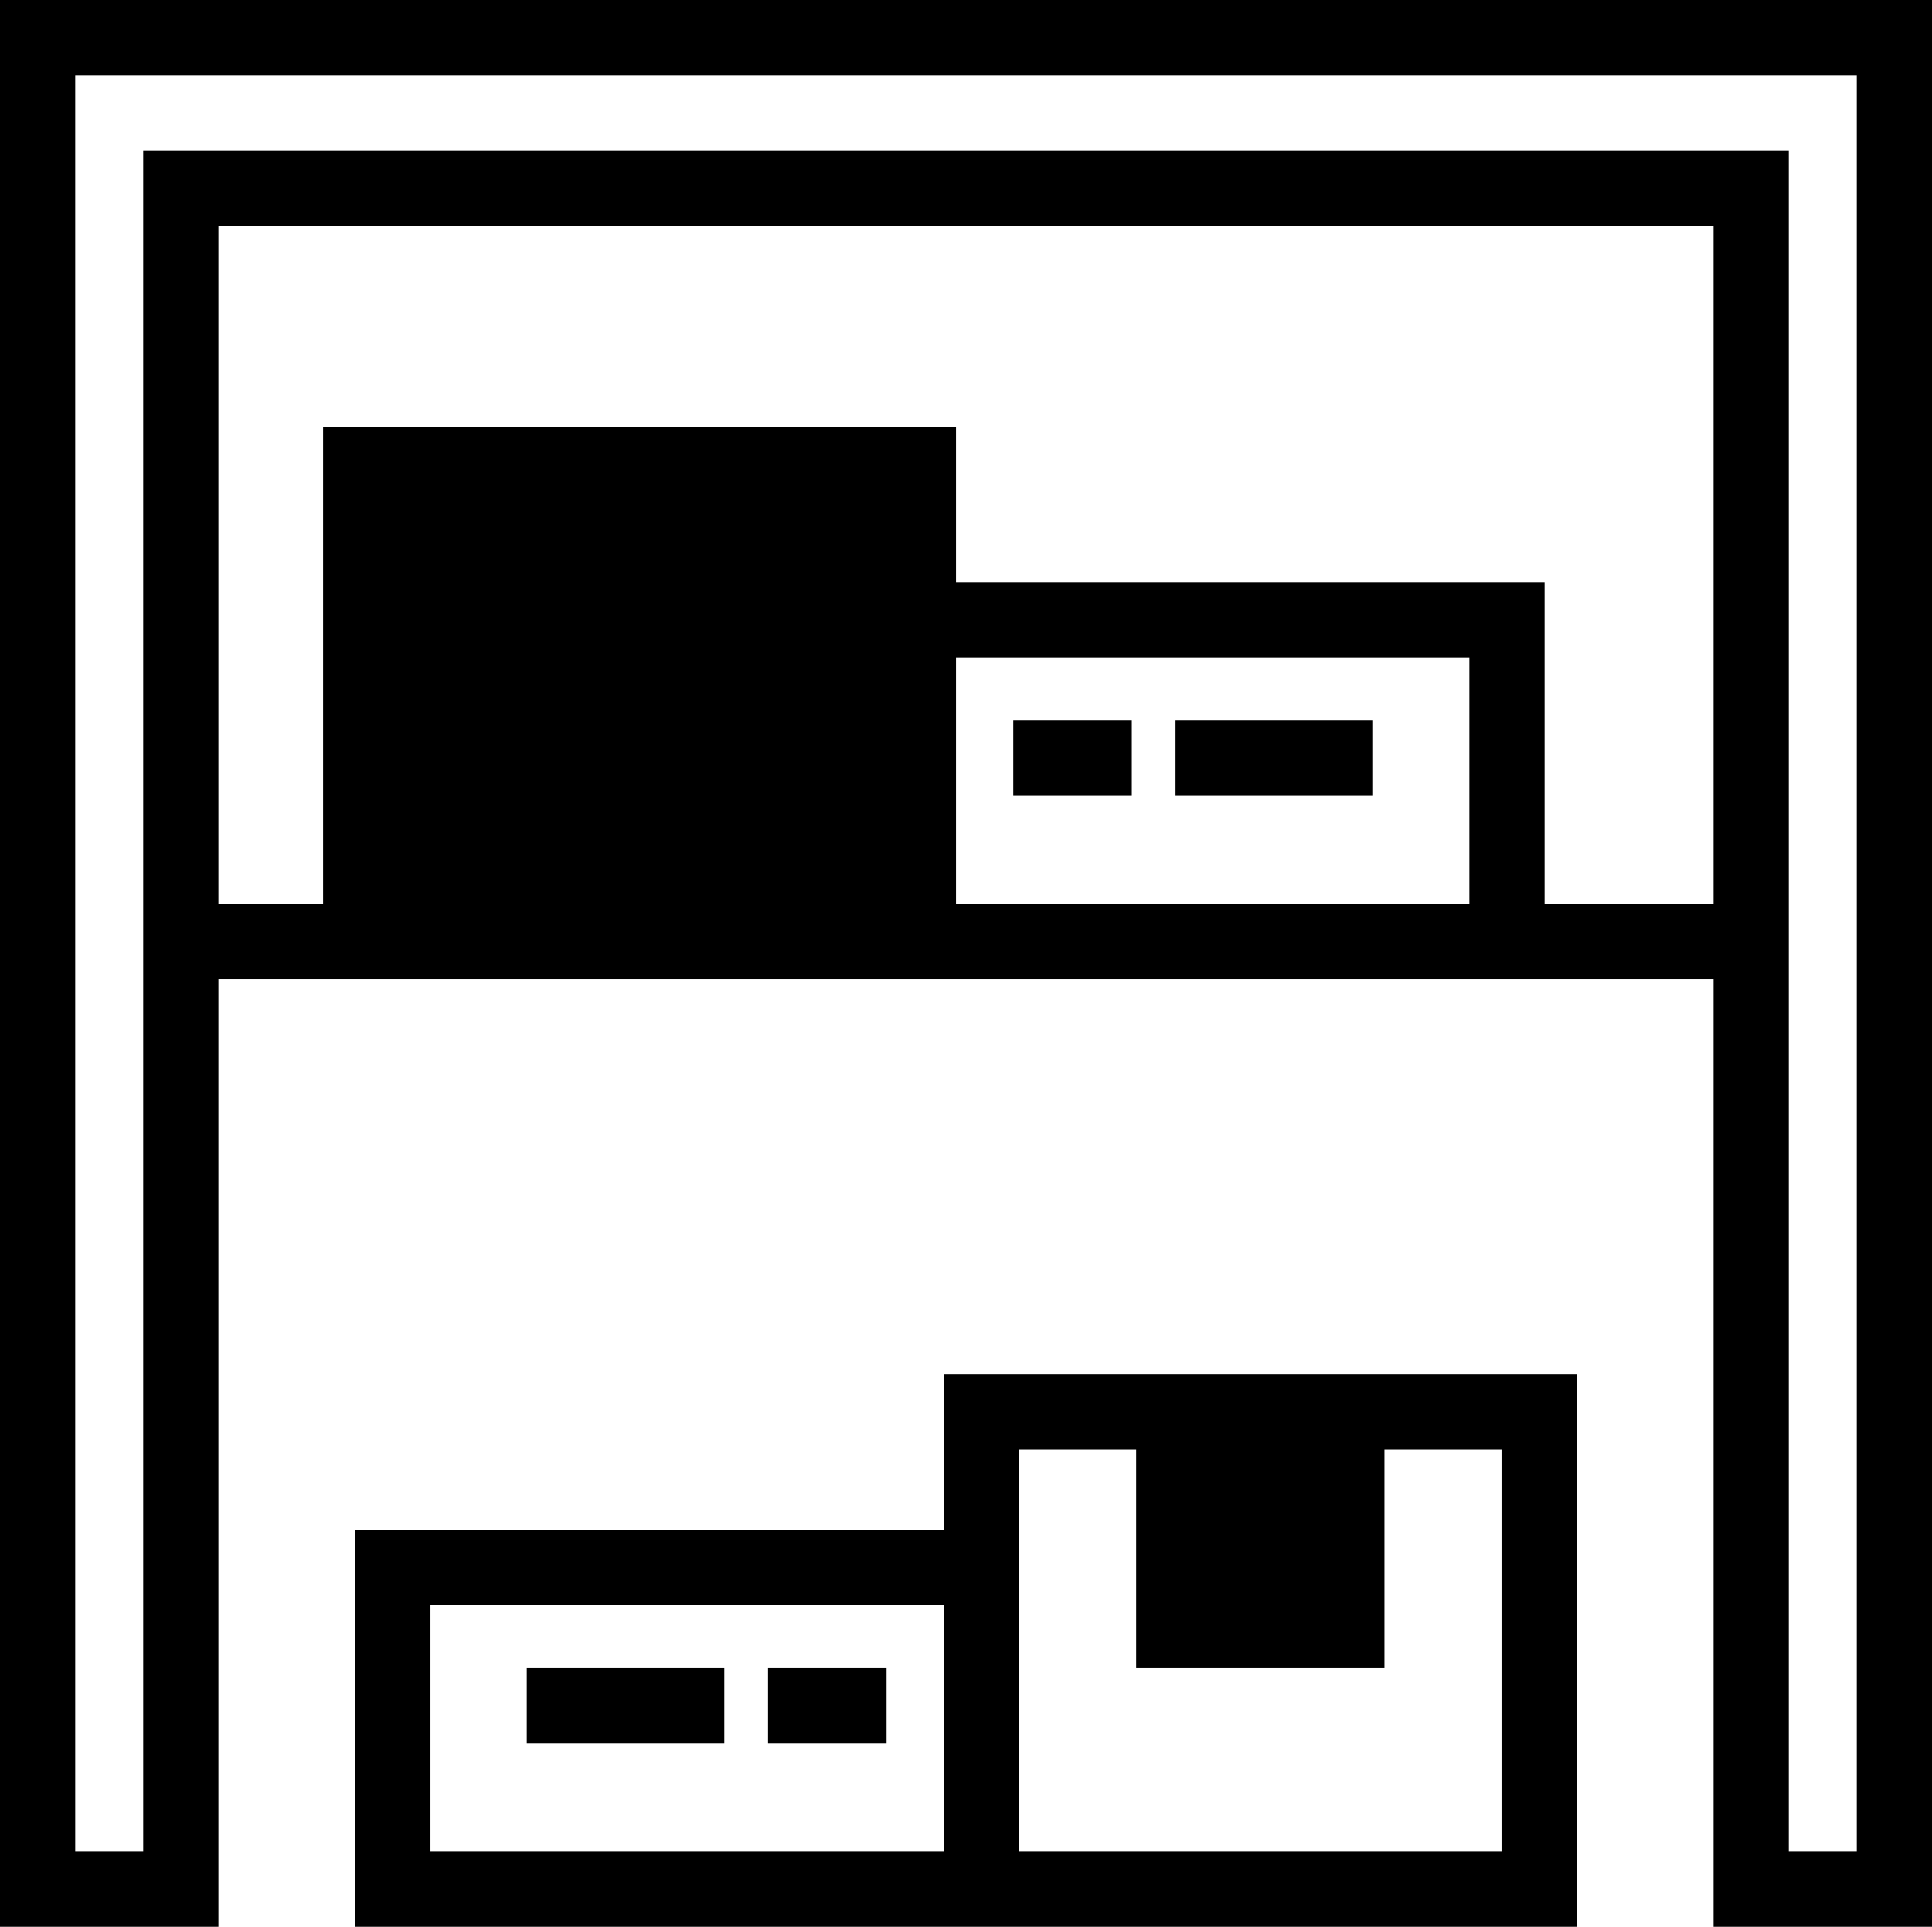
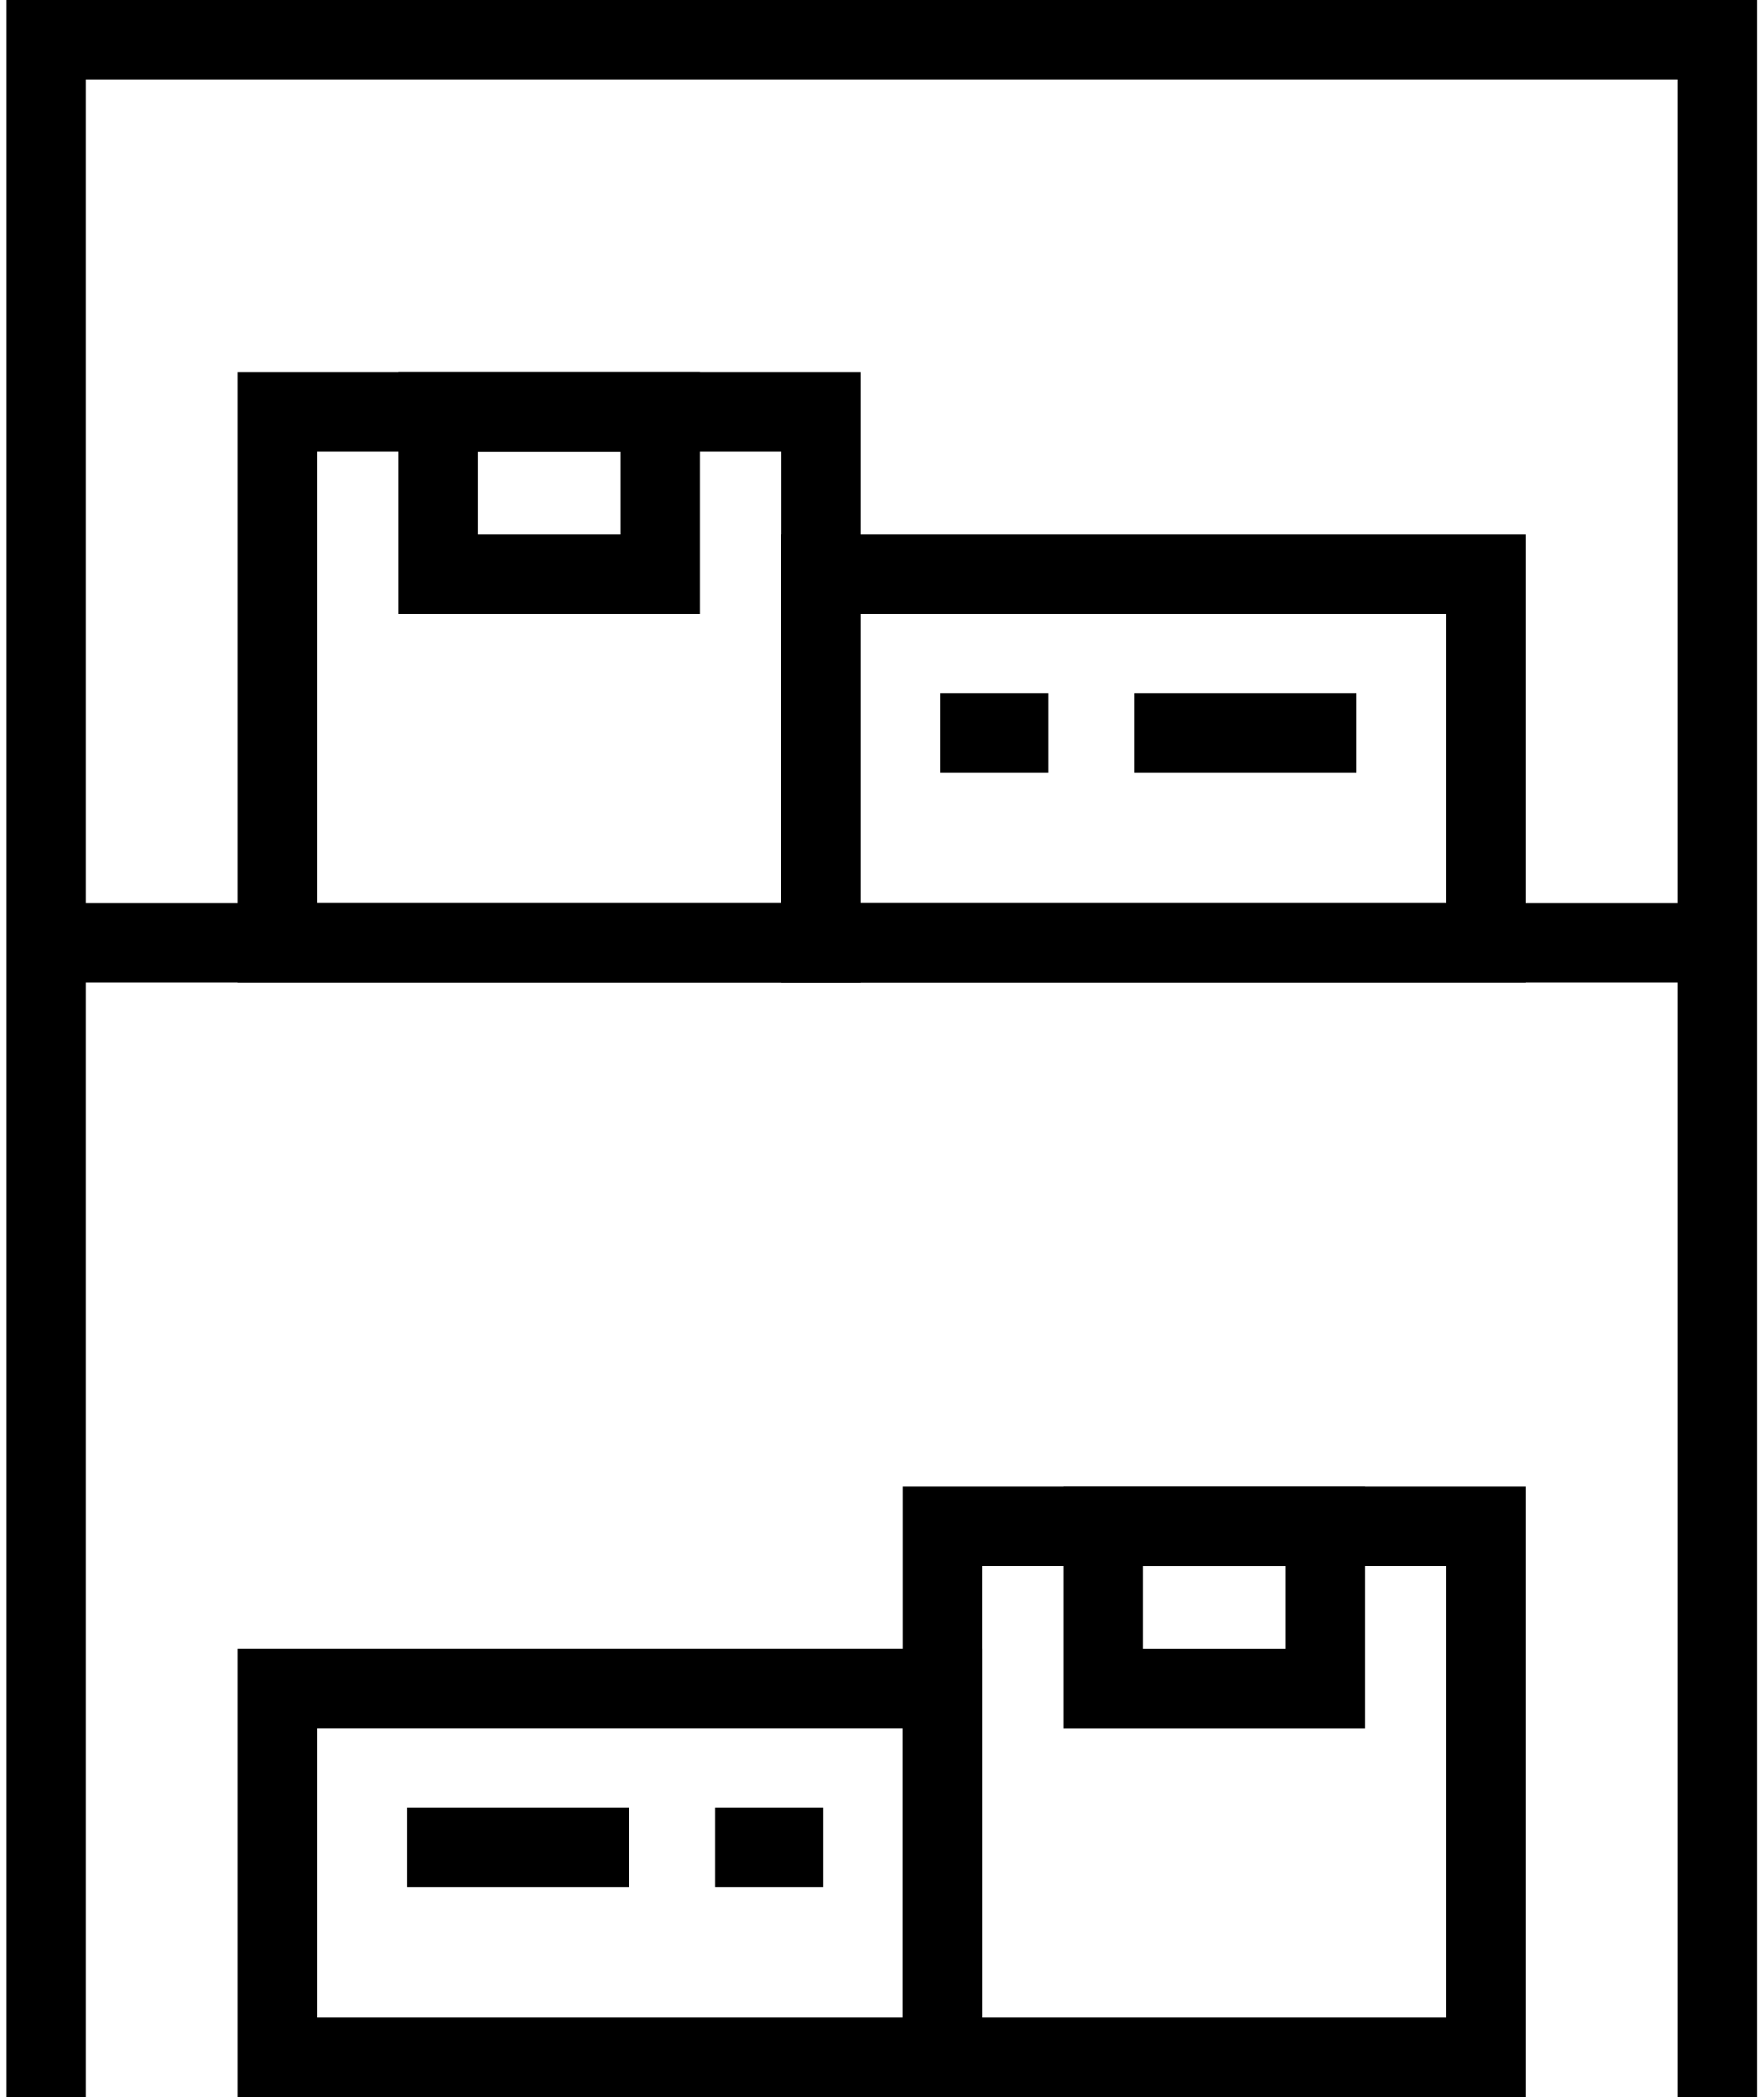
- <svg xmlns="http://www.w3.org/2000/svg" version="1.1" id="Слой_1" x="0px" y="0px" viewBox="0 0 2139.216 2133" style="enable-background:new 0 0 2139.216 2133;" xml:space="preserve">
+ <svg xmlns="http://www.w3.org/2000/svg" xml:space="preserve" width="37px" height="44px" version="1.0" style="shape-rendering:geometricPrecision; text-rendering:geometricPrecision; image-rendering:optimizeQuality; fill-rule:evenodd; clip-rule:evenodd" viewBox="0 0 327400 392146">
+   <defs>
+     <style type="text/css">
+    
+     .fil0 {fill:black}
+    
+   </style>
+   </defs>
  <g id="Слой_x0020_1">
-     <path d="M2055.928,2133h83.288v-83.288V83.288V0h-83.288H83.288H0v83.288v1966.424V2133h83.288h75.281h83.288v-83.288v-965.528   h115.908h83.288H975.25h83.288h568.417h83.288h187.117v965.528v41.644V2133H2055.928z M476.657,2049.712v-273.005h568.417v273.005   H476.657z M393.369,1776.707v273.005V2133h83.288h568.417h83.288h534.197h83.288v-83.288v-444.853v-83.288h-83.288h-129.64h-83.288   h-108.34h-83.288h-129.641h-83.288v83.288v88.561H476.657h-83.288V1776.707z M1128.361,2049.712v-444.853h129.641v158.375v83.288   h83.288h108.34h83.288v-83.288v-158.375h129.64v444.853H1128.361z M1449.63,1604.859h-108.34v158.375h108.34V1604.859z    M583.284,1929.81v-83.288h218.717v83.288H583.284z M850.431,1929.81v-83.288h131.23v83.288H850.431z M1897.359,166.576H241.857   h-83.288v1883.136H83.288V83.288h1972.641v1966.424h-75.281v-965.528v-83.288V166.576H1897.359z M241.857,249.864h1655.502v751.033   h-187.117V727.891v-83.288h-83.288h-568.417v-88.561v-83.288H975.25H845.609h-83.288h-108.34h-83.288h-129.64h-83.288v83.288   v444.854H241.857V249.864z M1253.181,880.994v-83.288h-131.23v83.288H1253.181z M1520.327,880.994v-83.288H1301.61v83.288H1520.327   z M1058.538,727.891h568.417v273.005h-568.417V727.891z M845.609,797.706h-83.288h-108.34h-83.288v-83.288V556.043h-129.64v444.854   H975.25V556.043H845.609v158.375V797.706z M653.981,556.043v158.375h108.34V556.043H653.981z" />
+     <g id="_1230911648">
+       <polygon class="fil0" points="0,392146 0,0 327400,0 327400,392146 312529,392146 312529,14871 14871,14871 14871,392146 " />
+       <polygon class="fil0" points="7435,168873 319965,168873 319965,183744 7435,183744 " />
+       <path class="fil0" d="M50698 69587l109063 0 0 114157 -116499 0 0 -114157 7436 0zm94192 14871l-86757 0 0 84415 86757 0 0 -84415z" />
+       <path class="fil0" d="M80756 69587l48957 0 0 45224 -56393 0 0 -45224 7436 0zm34087 14871l-26652 0 0 15482 26652 0 0 -15482z" />
+       <path class="fil0" d="M269256 114811l-109495 0 0 54062 109495 0 0 -54062zm-116931 -14871l131802 0 0 83804 -139237 0 0 -83804 7435 0z" />
+       <polygon class="fil0" points="174653,129629 194860,129629 194860,144500 174653,144500 " />
+       <polygon class="fil0" points="210944,129629 252466,129629 252466,144500 210944,144500 " />
+       <path class="fil0" d="M269256 292860l-86746 0 0 84415 86746 0 0 -84415zm-94181 -14871l109052 0 0 114157 -116488 0 0 -114157 7436 0z" />
+       <path class="fil0" d="M239209 292860l-26652 0 0 15482 26652 0 0 -15482zm-34087 -14871l48958 0 0 45224 -56393 0 0 -45224 7435 0z" />
+       <path class="fil0" d="M50698 308332l131812 0 0 83814 -139248 0 0 -83814 7436 0zm116941 14870l-109506 0 0 54073 109506 0 0 -54073z" />
+       <polygon class="fil0" points="152747,352902 132540,352902 132540,338031 152747,338031 " />
+       <polygon class="fil0" points="116456,352902 74934,352902 74934,338031 116456,338031 " />
+     </g>
  </g>
</svg>
